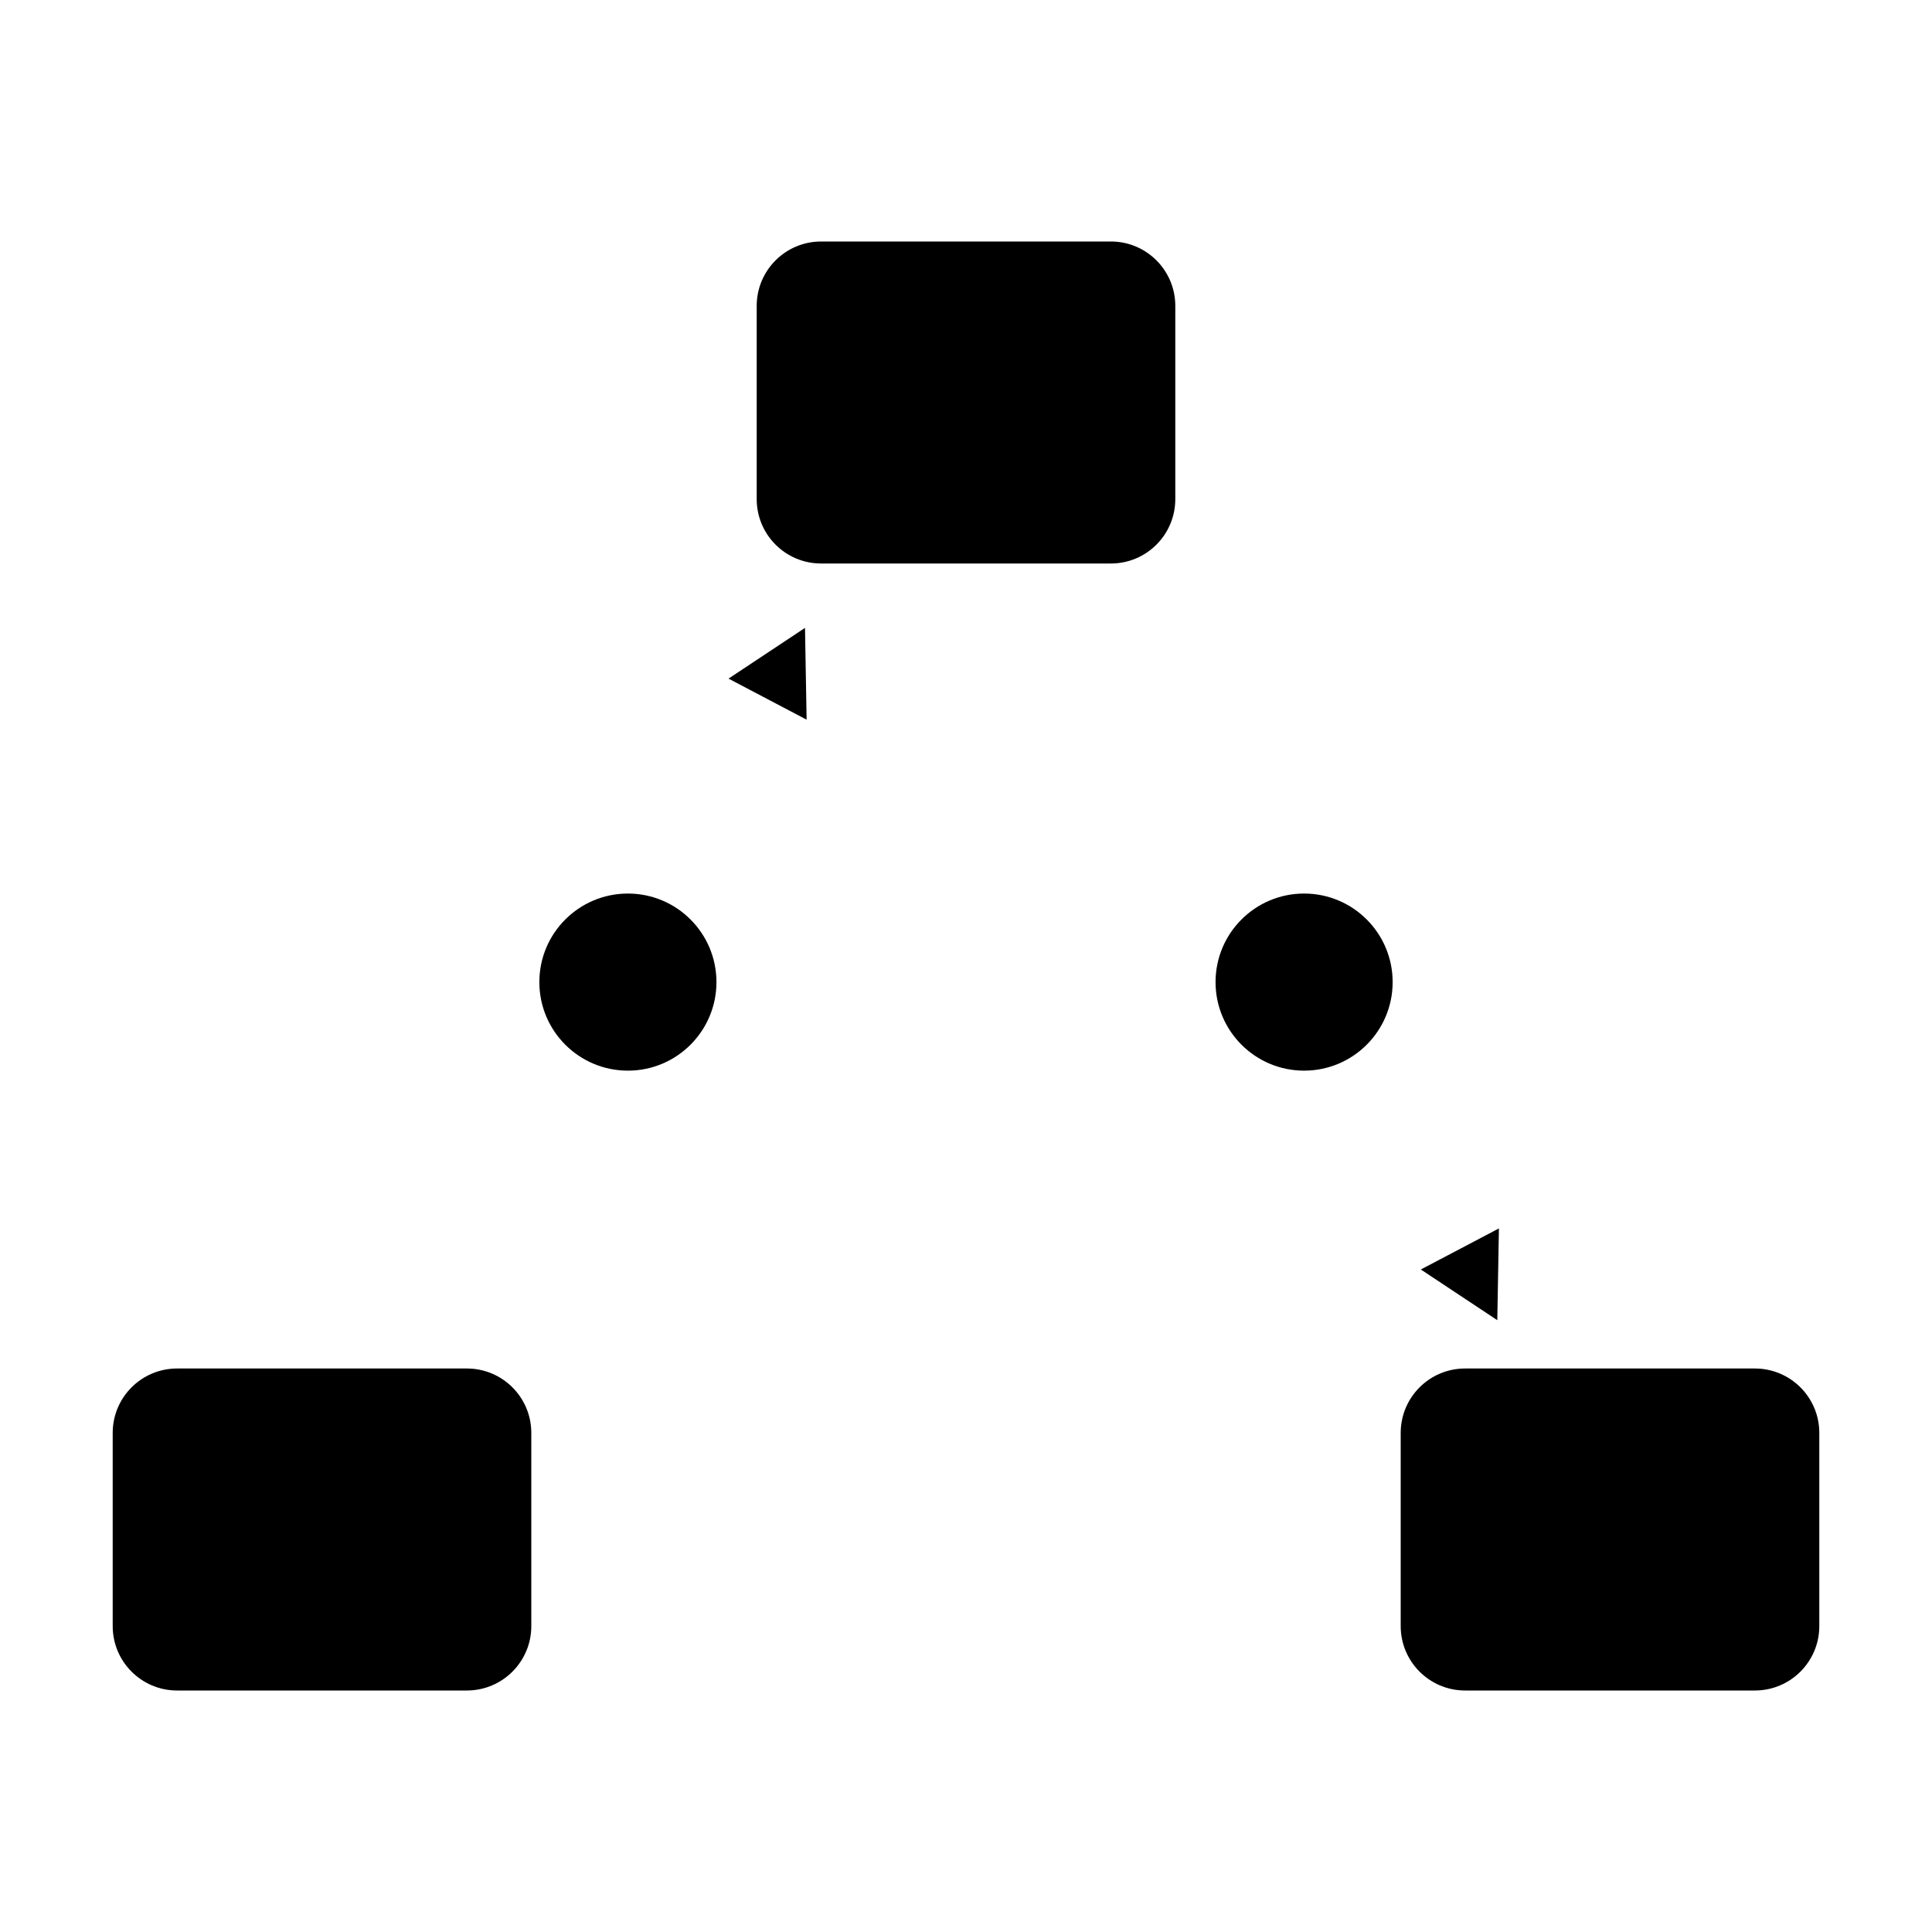
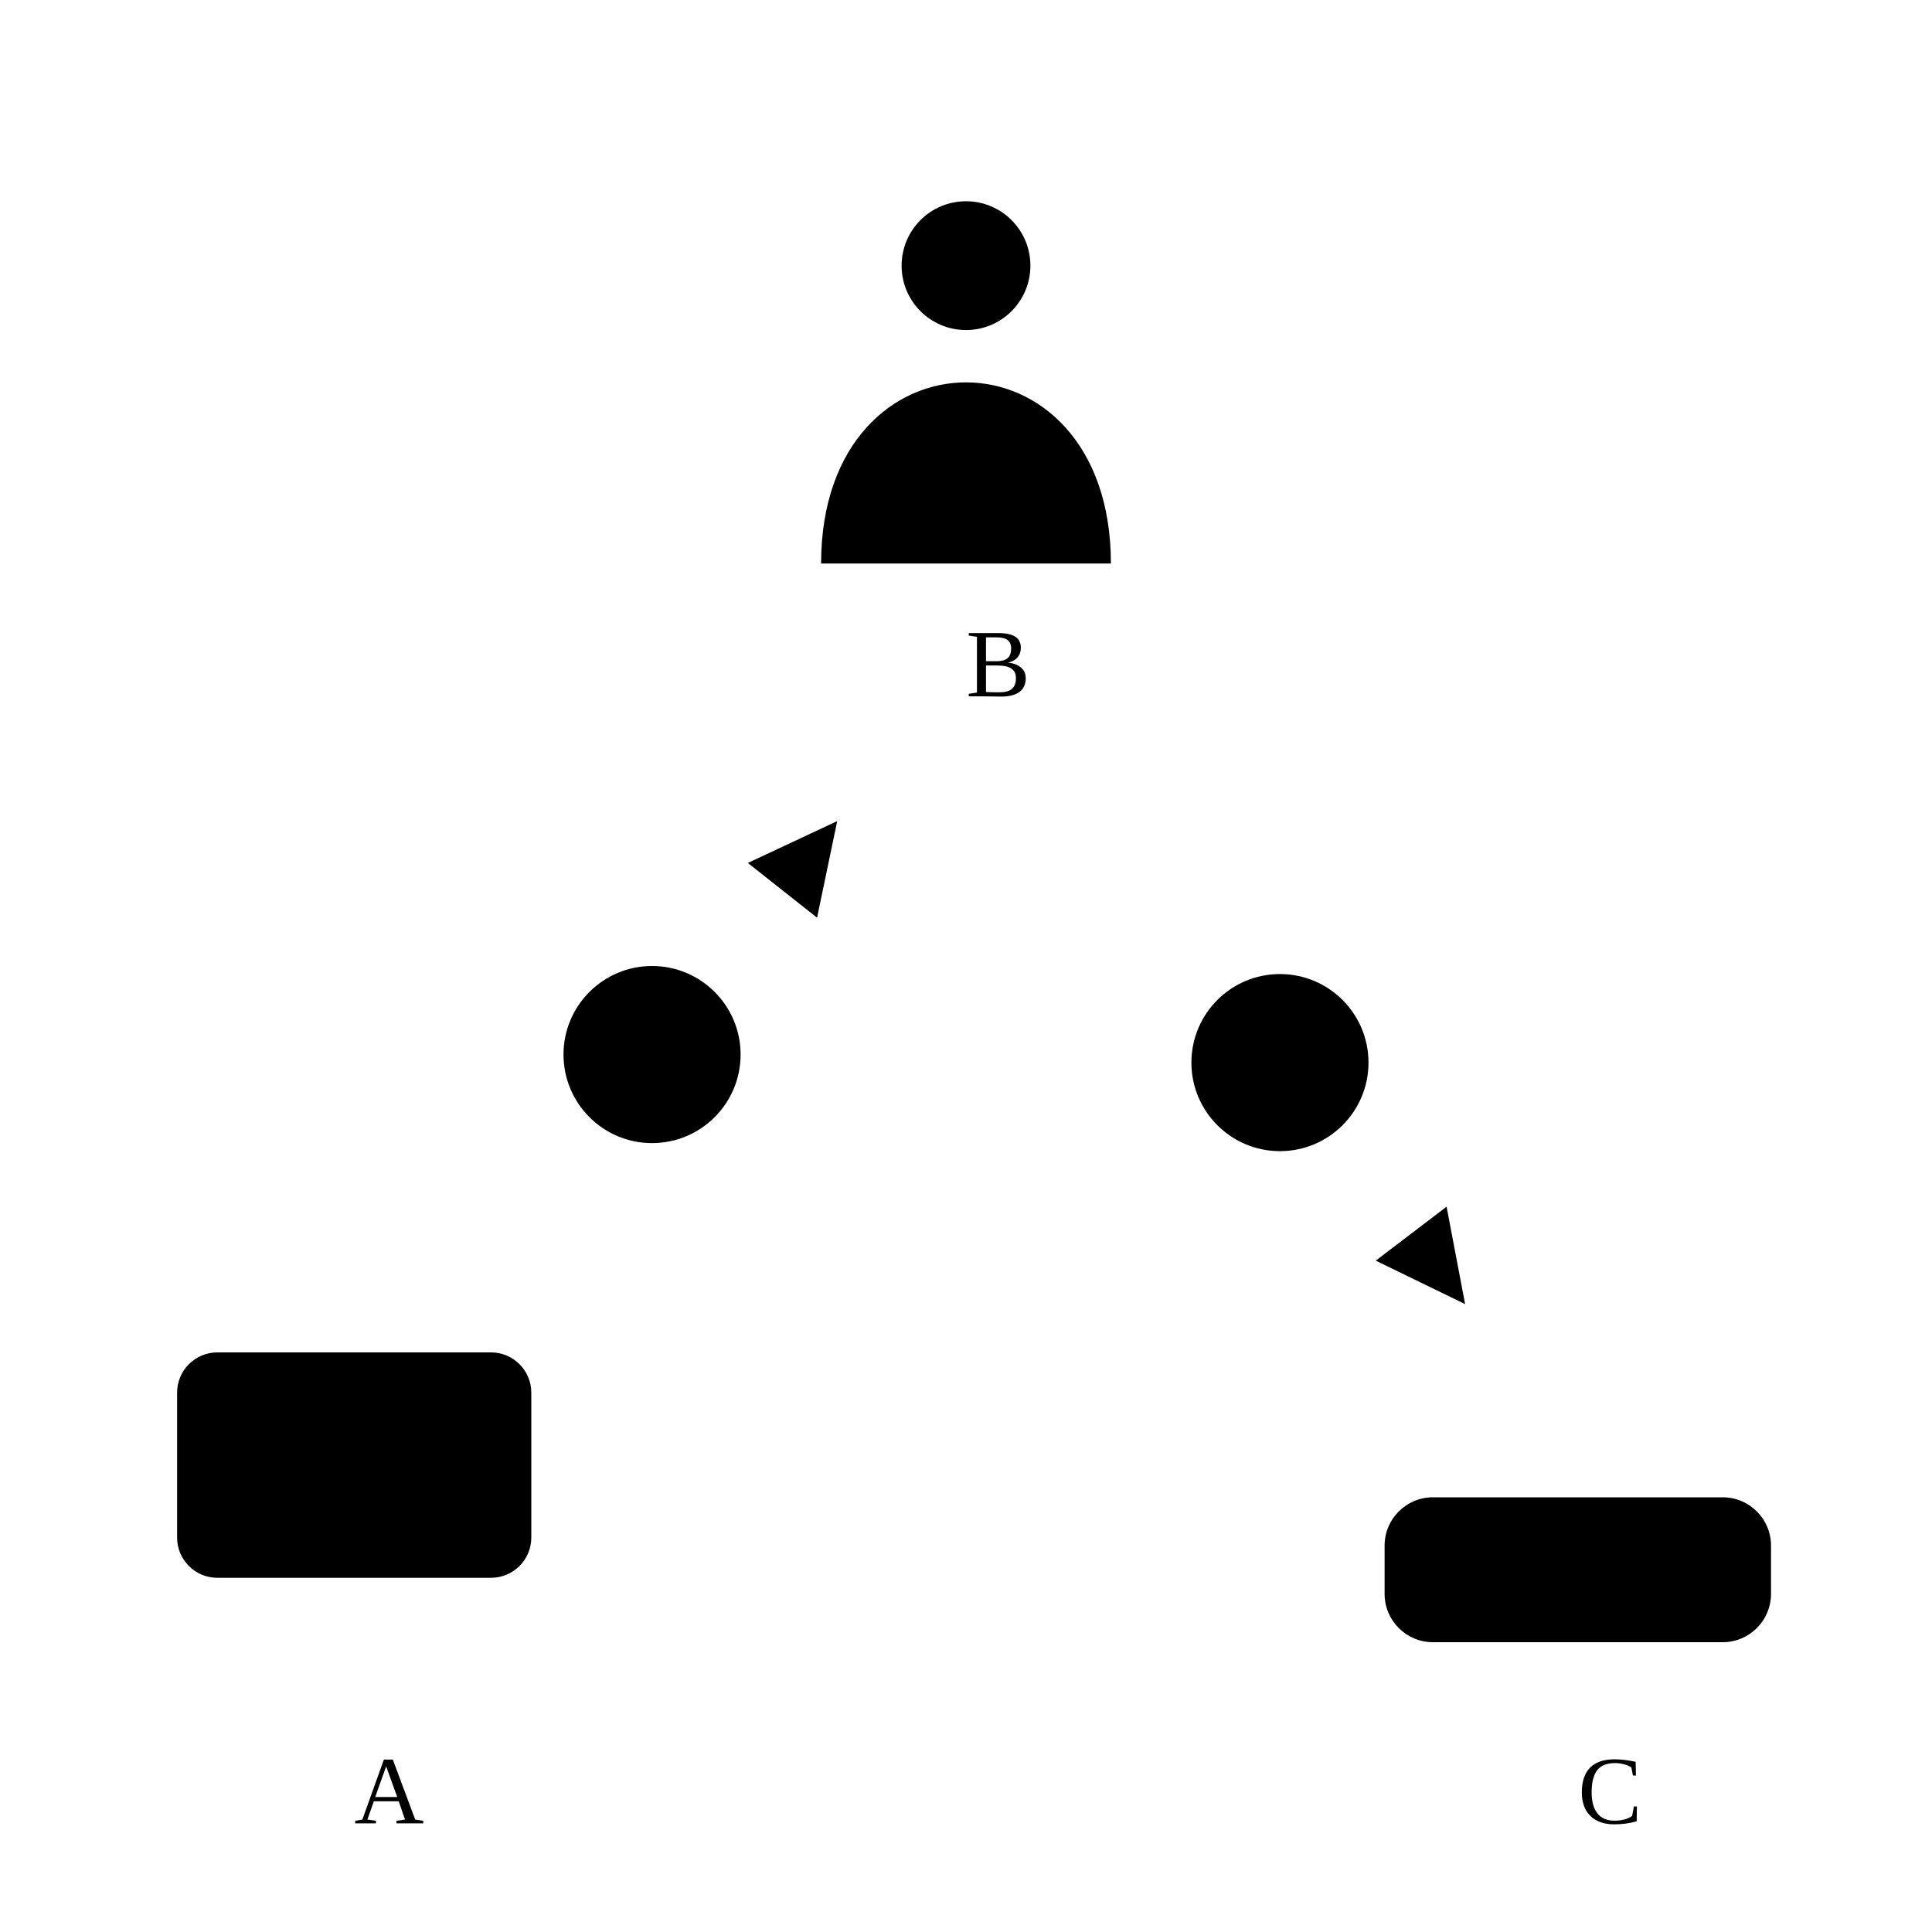
<svg xmlns="http://www.w3.org/2000/svg" viewBox="0 0 240 240">
-   <path class="k-soft" d="M70 190H170" />
-   <path class="k-acc" d="M110 182L130 198M130 182L110 198" />
-   <rect class="k-box" x="14" y="170" width="52" height="40" rx="8" />
-   <text x="40" y="190.5">A</text>
-   <rect class="k-box" x="174" y="170" width="52" height="40" rx="8" />
-   <text x="200" y="190.5">C</text>
-   <rect class="k-boxa" x="94" y="30" width="52" height="40" rx="8" />
-   <text x="120" y="50.5">B</text>
-   <path class="k-acc" d="M54 166L97.2 83.3" />
-   <polygon class="k-accf" points="100,78 100.2,89.4 90.5,84.3" />
-   <path class="k-acc" d="M140 76L183.2 158.7" />
-   <polygon class="k-accf" points="186,164 176.5,157.7 186.2,152.6" />
-   <circle class="k-box" cx="78" cy="122" r="11" />
-   <text x="78" y="122.5">1</text>
-   <circle class="k-box" cx="162" cy="122" r="11" />
-   <text x="162" y="122.5">2</text>
+   <path class="k-soft" d="M72 188H168" />
+   <path class="k-acc" d="M111 179L129 197M129 179L111 197" />
+   <rect class="k-box" x="22" y="168" width="44" height="28" rx="5" />
+   <path class="k-ink" d="M44 196V206M32 206H56" />
+   <text x="44" y="226.5">A</text>
+   <path class="k-ink" d="M184 186L178 170M208 186L214 170" />
+   <rect class="k-box" x="172" y="186" width="48" height="18" rx="6" />
+   <circle class="k-fill" cx="184" cy="195" r="2" />
+   <circle class="k-fill" cx="192" cy="195" r="2" />
+   <text x="196" y="226.5">C</text>
+   <path class="k-boxa" d="M102 70C102 40 138 40 138 70Z" />
+   <circle class="k-boxa" cx="120" cy="33" r="8" />
+   <text x="120" y="86.5">B</text>
+   <path class="k-acc" d="M58 160L97.2 110.6" />
+   <polygon class="k-accf" points="104,102 101.5,114 92.9,107.2" />
+   <circle class="k-box" cx="81" cy="131" r="11" />
+   <text x="81" y="131.5">1</text>
+   <path class="k-acc" d="M136 102L175.3 153.3" />
+   <polygon class="k-accf" points="182,162 170.9,156.6 179.7,149.9" />
+   <circle class="k-box" cx="159" cy="132" r="11" />
+   <text x="159" y="132.5">2</text>
</svg>
